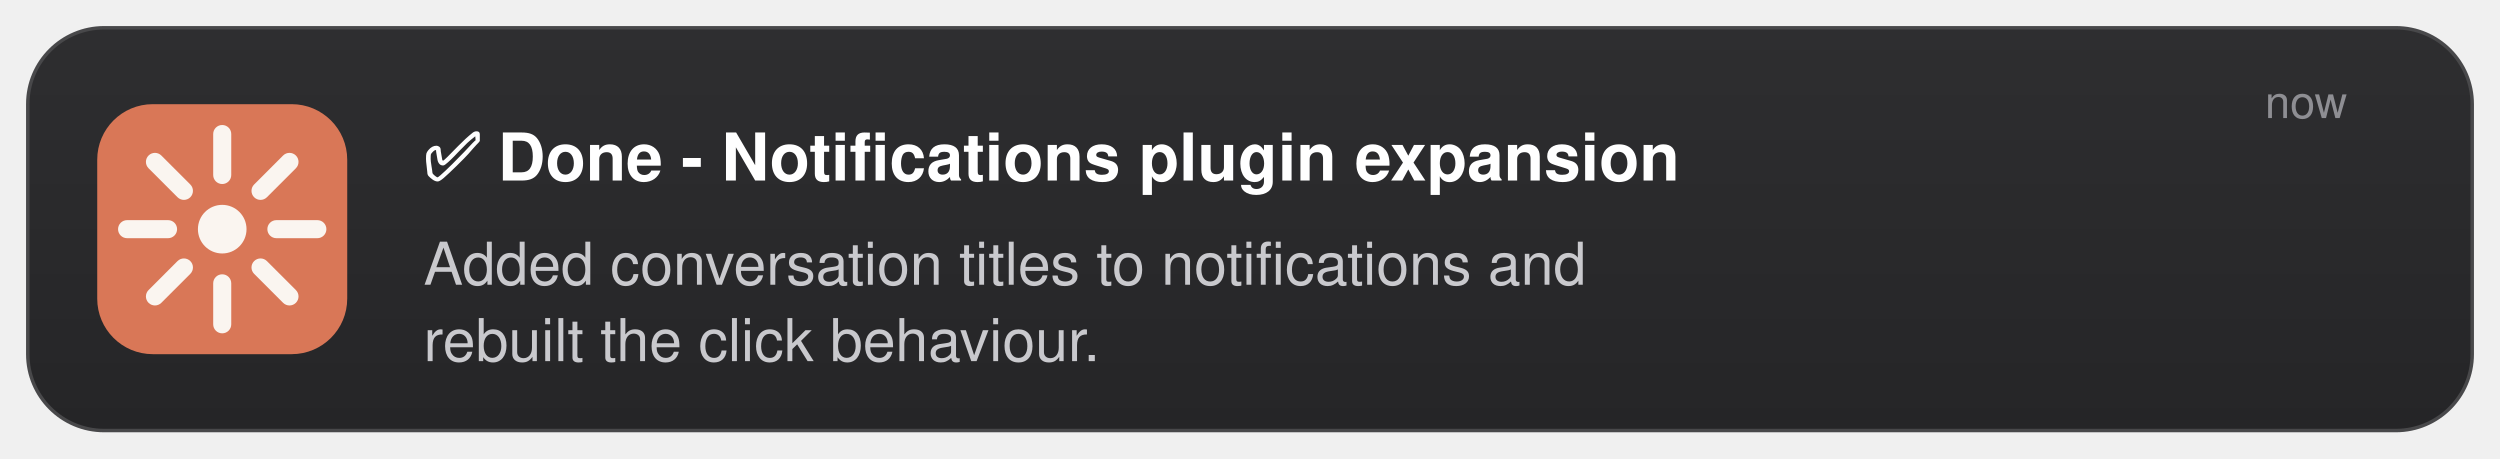
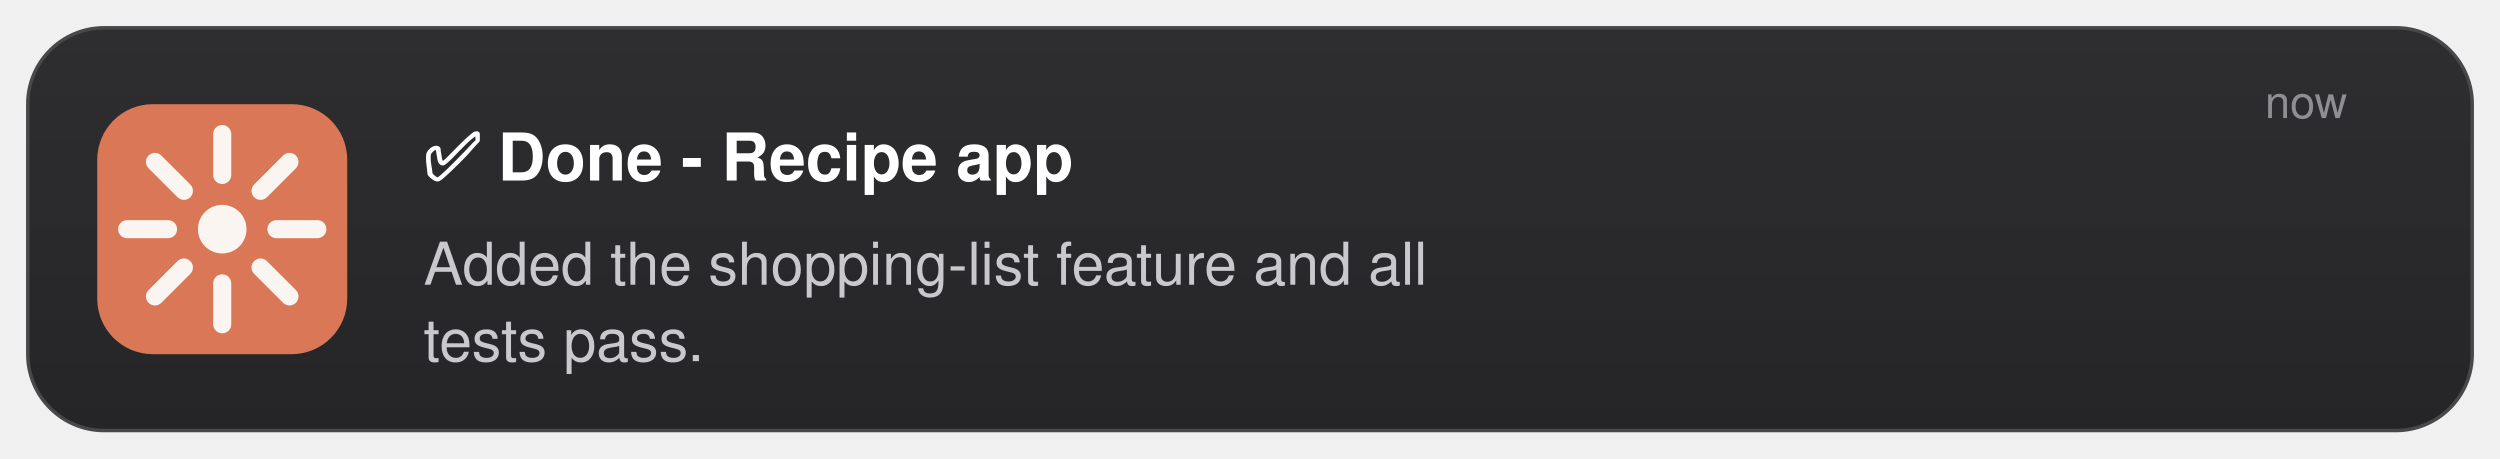
<svg xmlns="http://www.w3.org/2000/svg" width="720" height="132" viewBox="0 0 720 132" font-family="-apple-system, 'SF Pro Text', 'Segoe UI', Helvetica, Arial, sans-serif">
  <defs>
    <linearGradient id="bg" x1="0" y1="0" x2="0" y2="1">
      <stop offset="0" stop-color="#2e2e30" />
      <stop offset="1" stop-color="#252527" />
    </linearGradient>
  </defs>
  <rect x="8" y="8" width="704" height="116" rx="22" fill="url(#bg)" stroke="#48484a" stroke-width="1" />
  <rect x="28" y="30" width="72" height="72" rx="16" fill="#D97757" />
  <g transform="translate(64,66)">
    <g fill="#faf5f0">
      <circle r="7" />
      <g>
        <rect x="-2.6" y="-30" width="5.2" height="17" rx="2.6" />
        <rect x="-2.6" y="-30" width="5.2" height="17" rx="2.6" transform="rotate(45)" />
        <rect x="-2.6" y="-30" width="5.2" height="17" rx="2.6" transform="rotate(90)" />
        <rect x="-2.6" y="-30" width="5.2" height="17" rx="2.6" transform="rotate(135)" />
        <rect x="-2.6" y="-30" width="5.2" height="17" rx="2.6" transform="rotate(180)" />
        <rect x="-2.6" y="-30" width="5.2" height="17" rx="2.6" transform="rotate(225)" />
        <rect x="-2.6" y="-30" width="5.2" height="17" rx="2.6" transform="rotate(270)" />
        <rect x="-2.6" y="-30" width="5.2" height="17" rx="2.6" transform="rotate(315)" />
      </g>
    </g>
  </g>
-   <text x="122" y="52" font-size="19" font-weight="700" fill="#ffffff">✅ Done - Notifications plugin expansion</text>
-   <text x="122" y="82" font-size="17" fill="#c9c9cd">Added conversation titles to notifications and</text>
-   <text x="122" y="104" font-size="17" fill="#c9c9cd">rebuilt the click behaviour.</text>
+   <text x="122" y="52" font-size="19" font-weight="700" fill="#ffffff">✅ Done - Recipe app</text>
+   <text x="122" y="82" font-size="17" fill="#c9c9cd">Added the shopping-list feature and all</text>
+   <text x="122" y="104" font-size="17" fill="#c9c9cd">tests pass.</text>
  <text x="676" y="34" font-size="13" fill="#8e8e93" text-anchor="end">now</text>
</svg>
